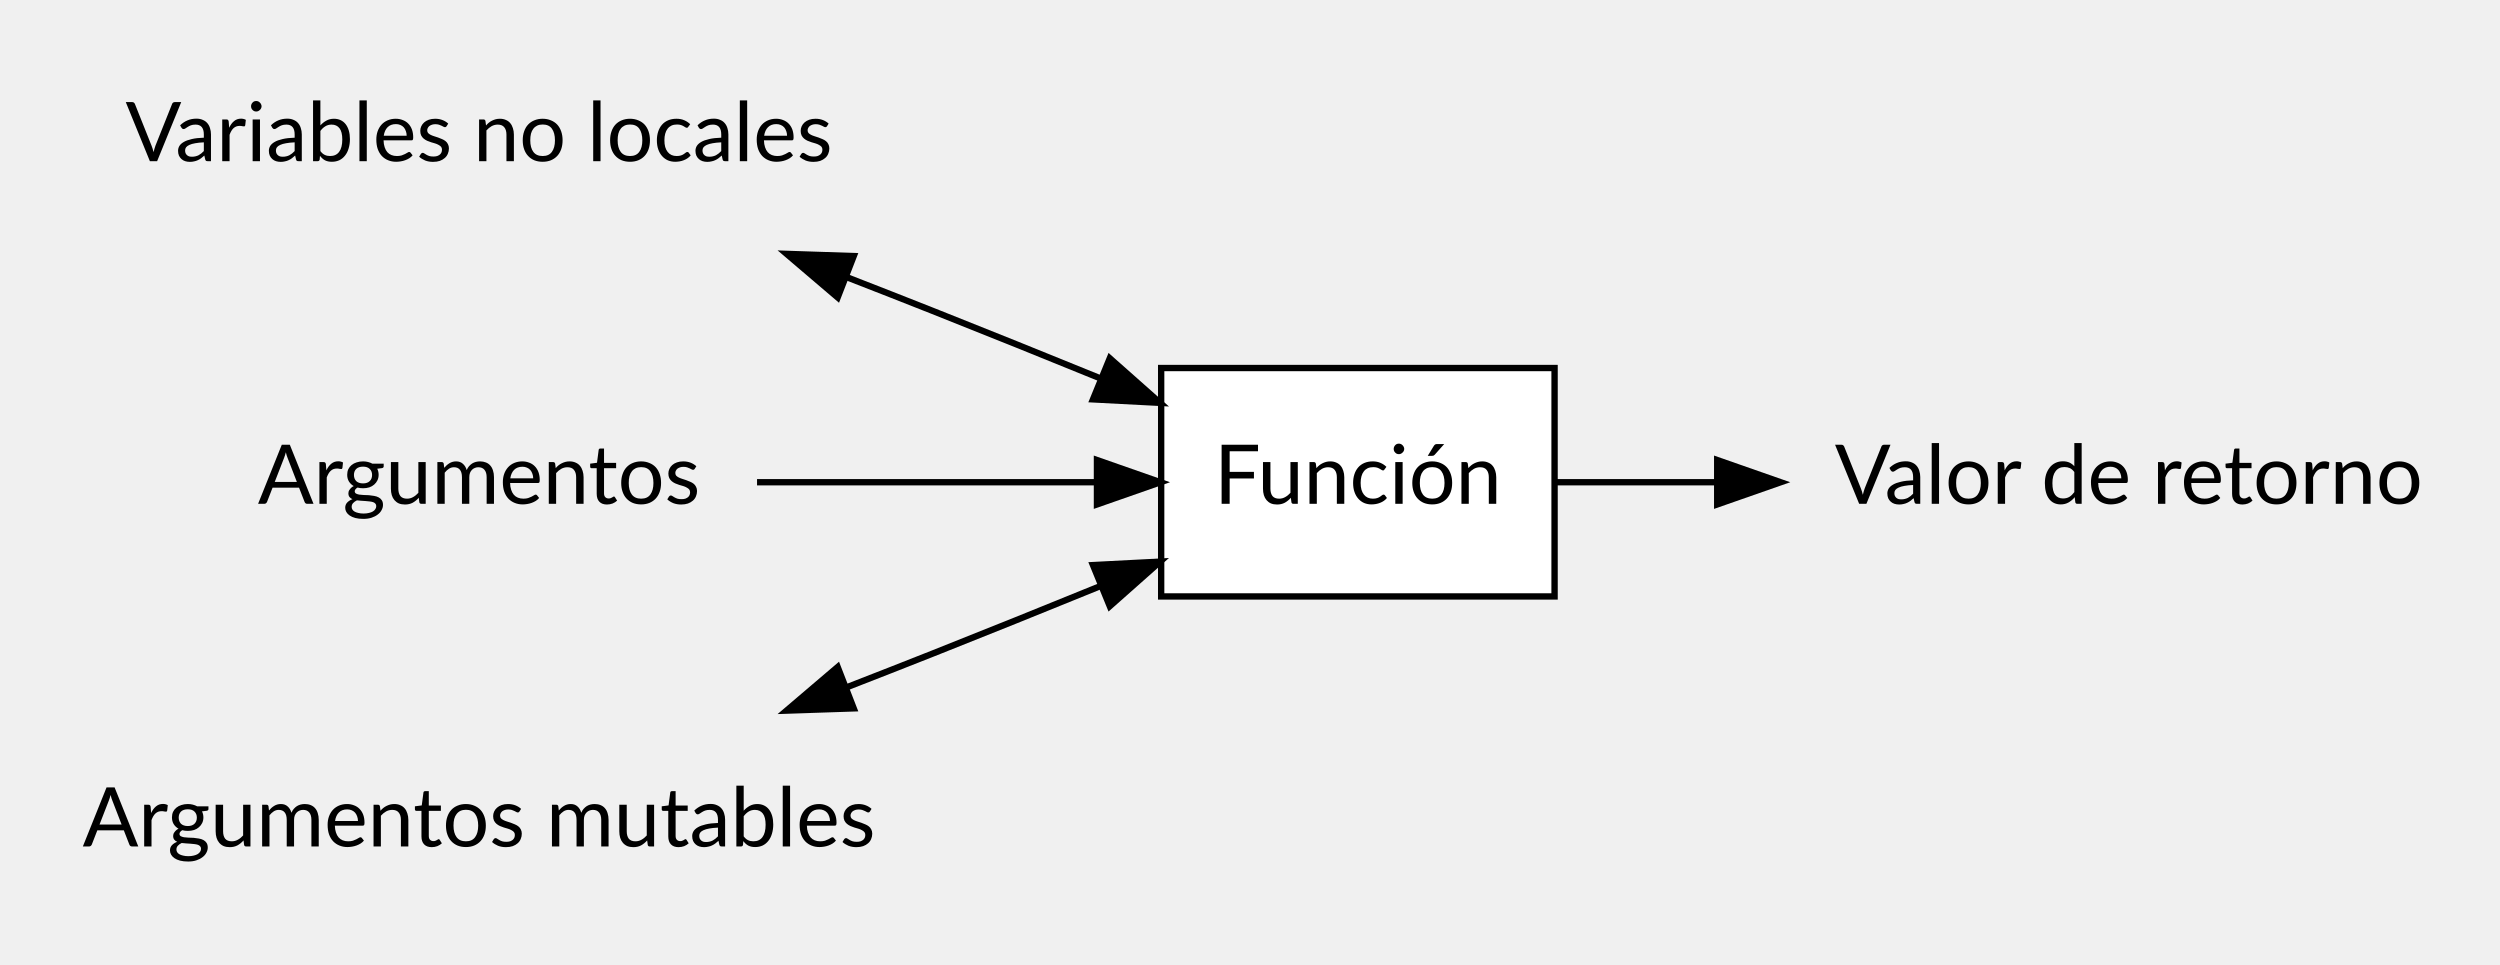
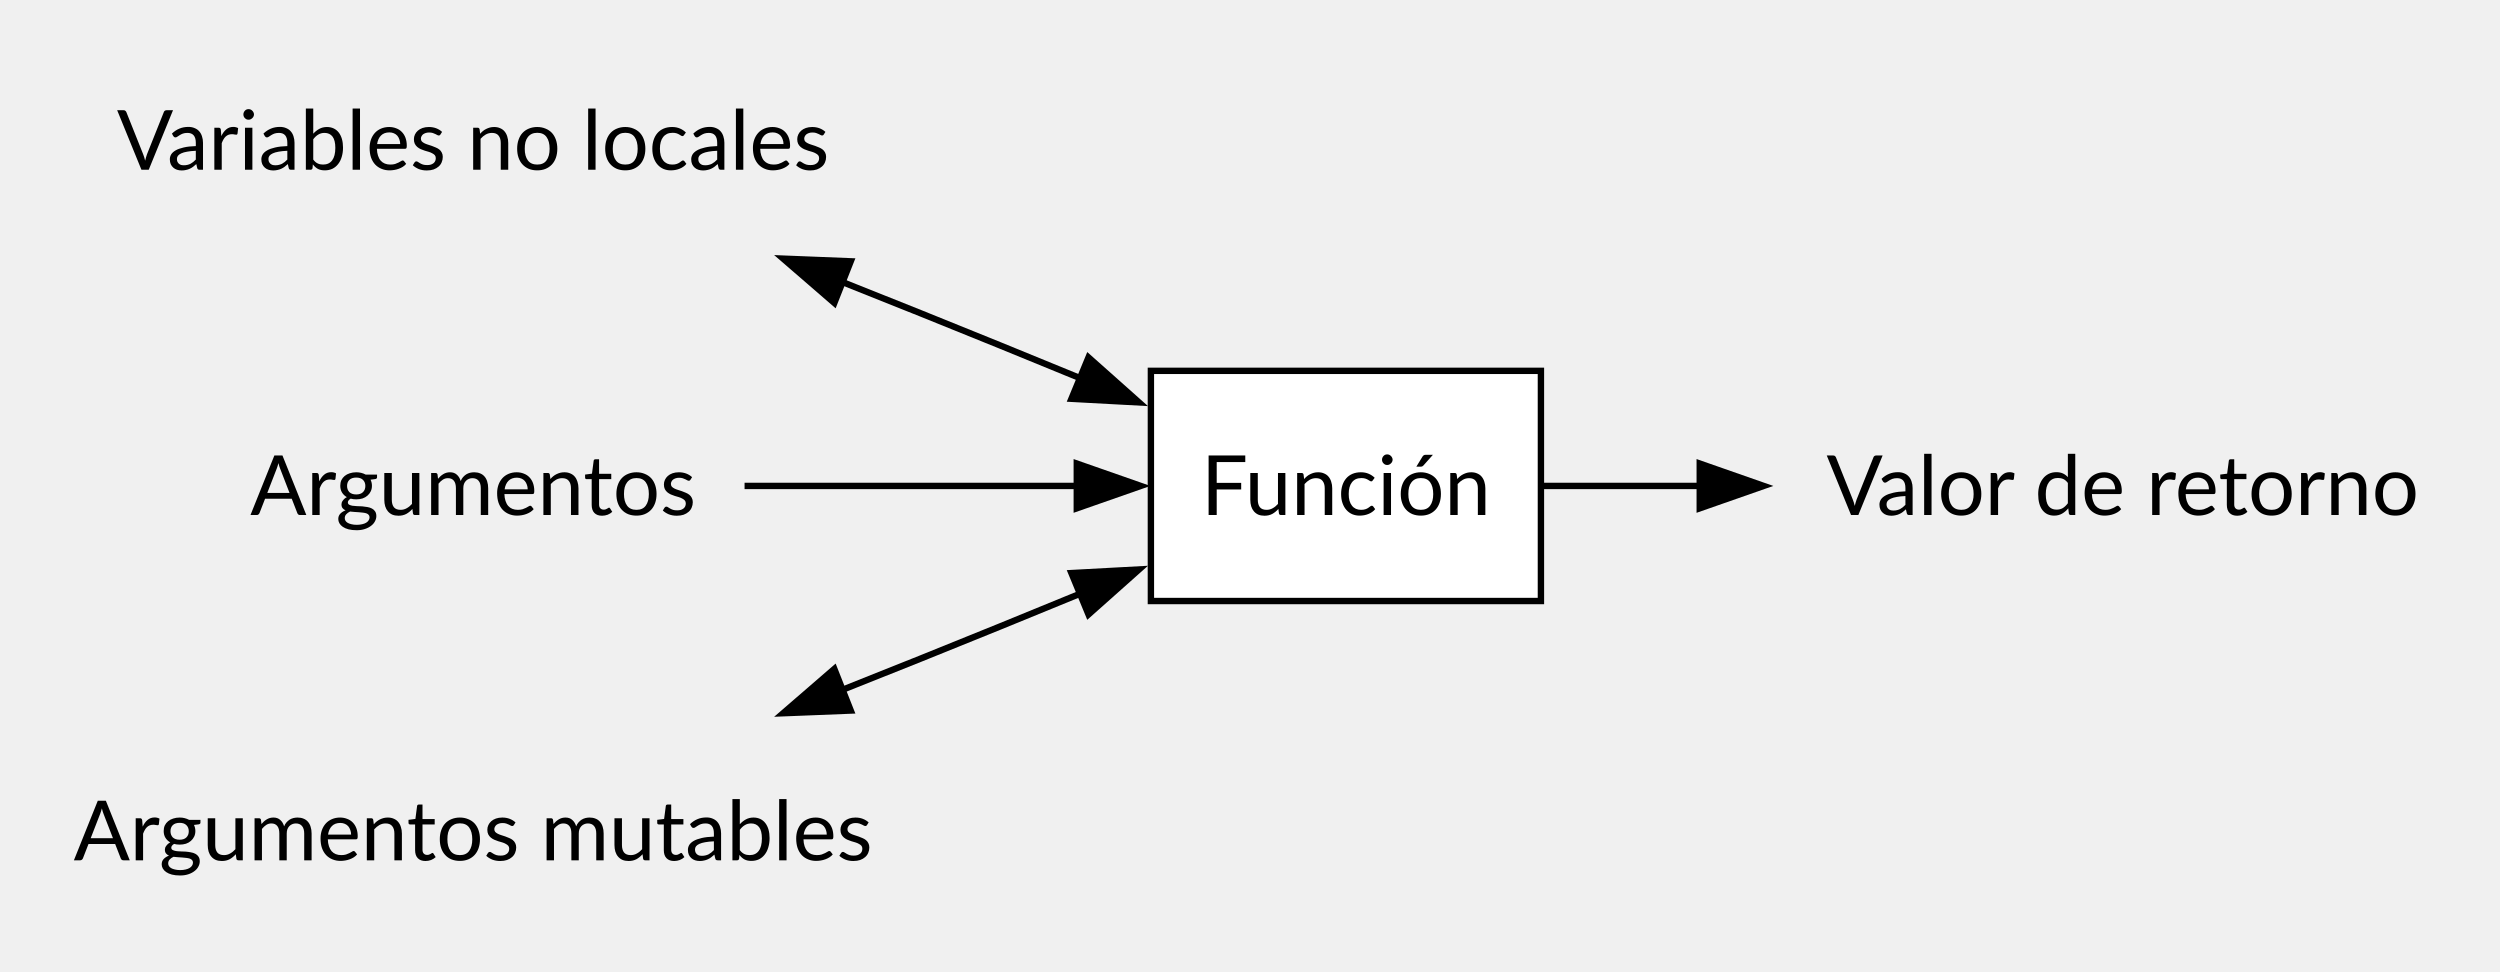
- <svg xmlns="http://www.w3.org/2000/svg" width="394pt" height="152pt" viewBox="0.00 0.00 394.00 152.00">
+ <svg xmlns="http://www.w3.org/2000/svg" width="391pt" height="152pt" viewBox="0.00 0.00 391.00 152.00">
  <g id="graph0" class="graph" transform="scale(1 1) rotate(0) translate(4 148)">
    <g id="node1" class="node">
-       <polygon fill="transparent" stroke="transparent" points="135.5,-144 7.5,-144 7.5,-108 135.5,-108 135.5,-144" />
-       <text text-anchor="middle" x="71.5" y="-122.6" font-family="Lato" font-size="13.00">Variables no locales</text>
+       <polygon fill="none" stroke="none" points="134,-144 6,-144 6,-108 134,-108 134,-144" />
+       <text xml:space="preserve" text-anchor="middle" x="70" y="-121.45" font-family="Lato" font-size="13.00">Variables no locales</text>
    </g>
    <g id="node5" class="node">
-       <polygon fill="white" stroke="black" points="241,-90 179,-90 179,-54 241,-54 241,-90" />
-       <text text-anchor="middle" x="210" y="-68.6" font-family="Lato" font-size="13.00">Función</text>
+       <polygon fill="white" stroke="black" points="237,-90 176,-90 176,-54 237,-54 237,-90" />
+       <text xml:space="preserve" text-anchor="middle" x="206.5" y="-67.45" font-family="Lato" font-size="13.00">Función</text>
    </g>
    <g id="edge4" class="edge">
-       <path fill="none" stroke="black" d="M129.41,-104.33C134.01,-102.54 138.59,-100.75 143,-99 151.53,-95.62 160.65,-91.94 169.31,-88.41" />
-       <polygon fill="black" stroke="black" points="128.02,-101.12 119.96,-107.99 130.55,-107.64 128.02,-101.12" />
-       <polygon fill="black" stroke="black" points="170.9,-91.54 178.83,-84.51 168.25,-85.06 170.9,-91.54" />
+       <path fill="none" stroke="black" d="M127.55,-103.97C131.77,-102.29 135.95,-100.63 140,-99 148.09,-95.75 156.73,-92.23 164.99,-88.83" />
+       <polygon fill="black" stroke="black" points="126.49,-100.62 118.48,-107.55 129.06,-107.13 126.49,-100.62" />
+       <polygon fill="black" stroke="black" points="166.24,-92.1 174.15,-85.06 163.57,-85.63 166.24,-92.1" />
    </g>
    <g id="node2" class="node">
-       <polygon fill="transparent" stroke="transparent" points="115,-90 28,-90 28,-54 115,-54 115,-90" />
-       <text text-anchor="middle" x="71.5" y="-68.6" font-family="Lato" font-size="13.00">Argumentos</text>
+       <polygon fill="none" stroke="none" points="112.5,-90 27.5,-90 27.5,-54 112.5,-54 112.5,-90" />
+       <text xml:space="preserve" text-anchor="middle" x="70" y="-67.45" font-family="Lato" font-size="13.00">Argumentos</text>
    </g>
    <g id="edge1" class="edge">
-       <path fill="none" stroke="black" d="M115.31,-72C132.41,-72 151.99,-72 168.81,-72" />
-       <polygon fill="black" stroke="black" points="168.88,-75.5 178.88,-72 168.88,-68.5 168.88,-75.5" />
+       <path fill="none" stroke="black" d="M112.45,-72C128.97,-72 147.94,-72 164.43,-72" />
+       <polygon fill="black" stroke="black" points="164.41,-75.5 174.41,-72 164.41,-68.5 164.41,-75.5" />
    </g>
    <g id="node3" class="node">
-       <polygon fill="transparent" stroke="transparent" points="143,-36 0,-36 0,0 143,0 143,-36" />
-       <text text-anchor="middle" x="71.5" y="-14.6" font-family="Lato" font-size="13.00">Argumentos mutables</text>
+       <polygon fill="none" stroke="none" points="140,-36 0,-36 0,0 140,0 140,-36" />
+       <text xml:space="preserve" text-anchor="middle" x="70" y="-13.45" font-family="Lato" font-size="13.00">Argumentos mutables</text>
    </g>
    <g id="node4" class="node">
-       <polygon fill="transparent" stroke="transparent" points="386,-90 277,-90 277,-54 386,-54 386,-90" />
-       <text text-anchor="middle" x="331.5" y="-68.6" font-family="Lato" font-size="13.00">Valor de retorno</text>
+       <polygon fill="none" stroke="none" points="383,-90 273,-90 273,-54 383,-54 383,-90" />
+       <text xml:space="preserve" text-anchor="middle" x="328" y="-67.45" font-family="Lato" font-size="13.00">Valor de retorno</text>
    </g>
    <g id="edge3" class="edge">
-       <path fill="none" stroke="black" d="M169.31,-55.59C160.65,-52.06 151.53,-48.38 143,-45 138.59,-43.25 134.01,-41.46 129.41,-39.67" />
-       <polygon fill="black" stroke="black" points="168.25,-58.94 178.83,-59.49 170.9,-52.46 168.25,-58.94" />
-       <polygon fill="black" stroke="black" points="130.55,-36.36 119.96,-36.01 128.02,-42.88 130.55,-36.36" />
+       <path fill="none" stroke="black" d="M164.99,-55.17C156.73,-51.77 148.09,-48.25 140,-45 135.95,-43.37 131.77,-41.71 127.55,-40.03" />
+       <polygon fill="black" stroke="black" points="163.57,-58.37 174.15,-58.94 166.24,-51.9 163.57,-58.37" />
+       <polygon fill="black" stroke="black" points="129.06,-36.87 118.48,-36.45 126.49,-43.38 129.06,-36.87" />
    </g>
    <g id="edge2" class="edge">
-       <path fill="none" stroke="black" d="M241.15,-72C248.99,-72 257.74,-72 266.61,-72" />
-       <polygon fill="black" stroke="black" points="266.63,-75.5 276.63,-72 266.63,-68.5 266.63,-75.5" />
+       <path fill="none" stroke="black" d="M237.35,-72C244.94,-72 253.4,-72 262.01,-72" />
+       <polygon fill="black" stroke="black" points="261.84,-75.5 271.84,-72 261.84,-68.5 261.84,-75.5" />
    </g>
  </g>
</svg>
